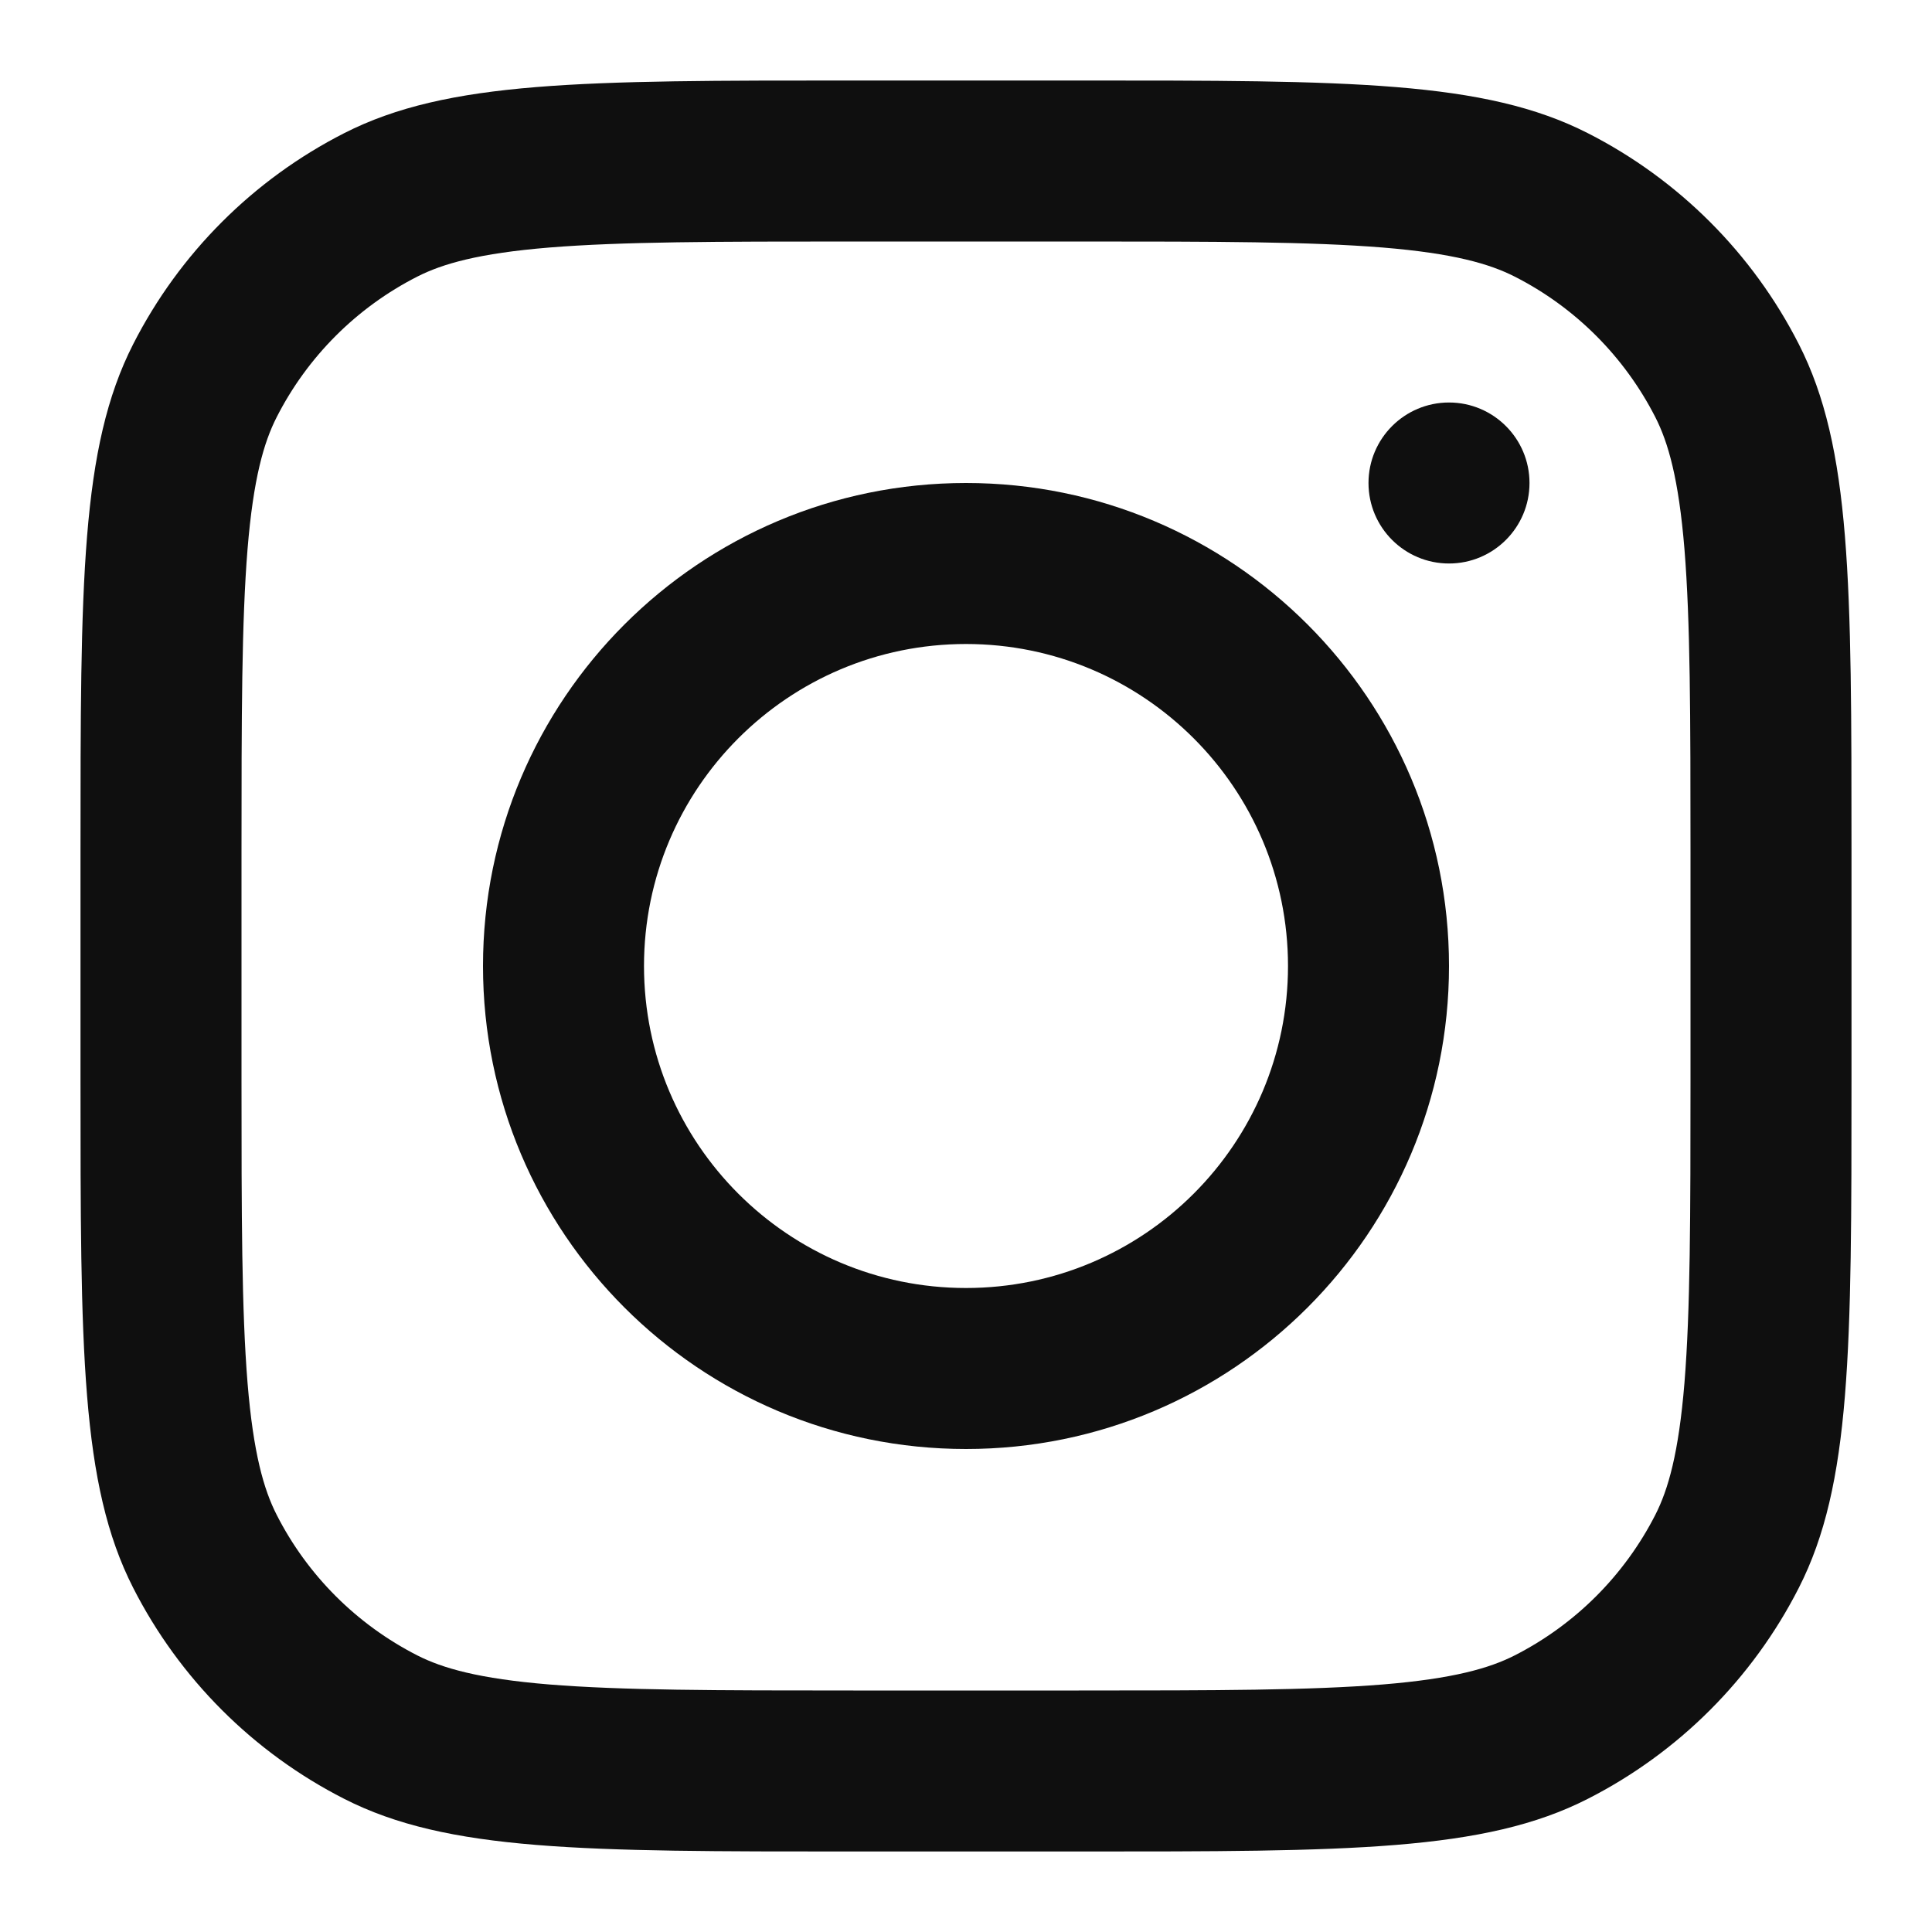
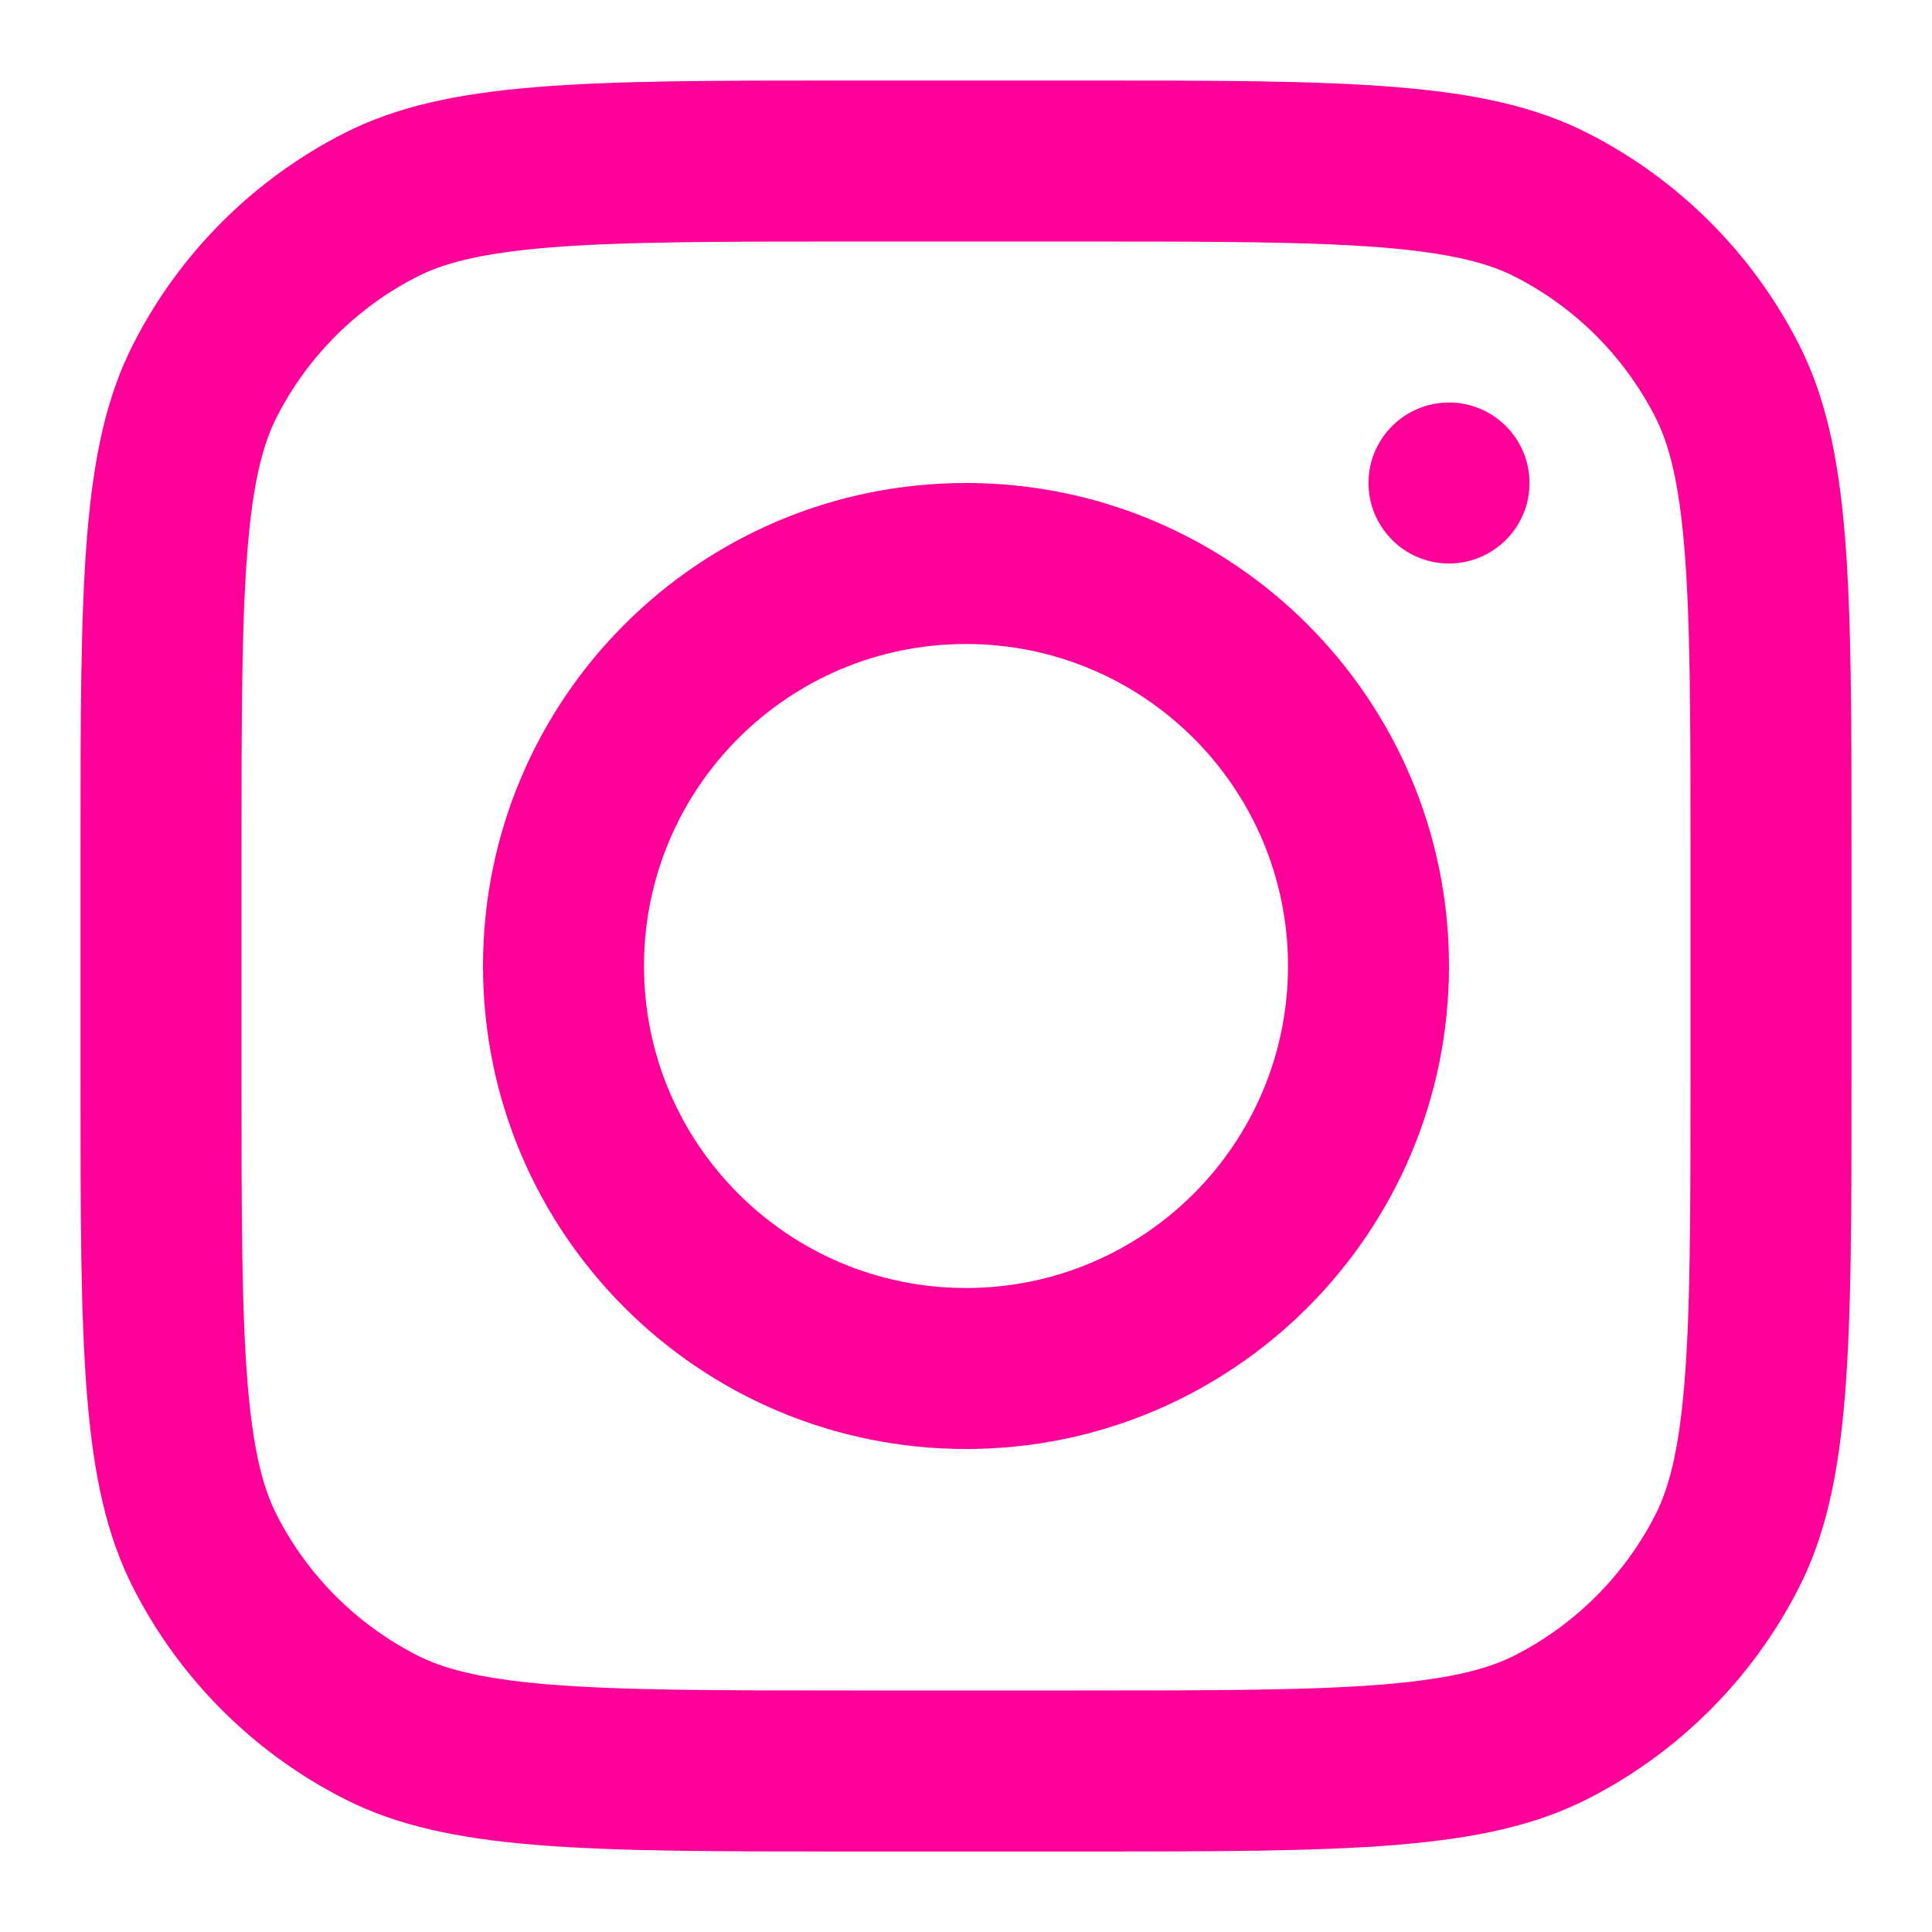
<svg xmlns="http://www.w3.org/2000/svg" width="800px" height="800px" viewBox="0 0 24 24" fill="none">
-   <path fill-rule="evenodd" clip-rule="evenodd" d="M12 18C15.314 18 18 15.314 18 12C18 8.686 15.314 6 12 6C8.686 6 6 8.686 6 12C6 15.314 8.686 18 12 18ZM12 16C14.209 16 16 14.209 16 12C16 9.791 14.209 8 12 8C9.791 8 8 9.791 8 12C8 14.209 9.791 16 12 16Z" fill="#0F0F0F" />
-   <path d="M18 5C17.448 5 17 5.448 17 6C17 6.552 17.448 7 18 7C18.552 7 19 6.552 19 6C19 5.448 18.552 5 18 5Z" fill="#0F0F0F" />
-   <path fill-rule="evenodd" clip-rule="evenodd" d="M1.654 4.276C1 5.56 1 7.24 1 10.6V13.4C1 16.76 1 18.441 1.654 19.724C2.229 20.853 3.147 21.771 4.276 22.346C5.56 23 7.24 23 10.6 23H13.4C16.76 23 18.441 23 19.724 22.346C20.853 21.771 21.771 20.853 22.346 19.724C23 18.441 23 16.76 23 13.4V10.6C23 7.24 23 5.56 22.346 4.276C21.771 3.147 20.853 2.229 19.724 1.654C18.441 1 16.76 1 13.4 1H10.6C7.24 1 5.56 1 4.276 1.654C3.147 2.229 2.229 3.147 1.654 4.276ZM13.4 3H10.6C8.887 3 7.722 3.002 6.822 3.075C5.945 3.147 5.497 3.277 5.184 3.436C4.431 3.819 3.819 4.431 3.436 5.184C3.277 5.497 3.147 5.945 3.075 6.822C3.002 7.722 3 8.887 3 10.6V13.4C3 15.113 3.002 16.278 3.075 17.178C3.147 18.055 3.277 18.503 3.436 18.816C3.819 19.569 4.431 20.18 5.184 20.564C5.497 20.723 5.945 20.853 6.822 20.925C7.722 20.998 8.887 21 10.6 21H13.4C15.113 21 16.278 20.998 17.178 20.925C18.055 20.853 18.503 20.723 18.816 20.564C19.569 20.18 20.18 19.569 20.564 18.816C20.723 18.503 20.853 18.055 20.925 17.178C20.998 16.278 21 15.113 21 13.4V10.6C21 8.887 20.998 7.722 20.925 6.822C20.853 5.945 20.723 5.497 20.564 5.184C20.18 4.431 19.569 3.819 18.816 3.436C18.503 3.277 18.055 3.147 17.178 3.075C16.278 3.002 15.113 3 13.4 3Z" fill="#0F0F0F" />
+   <path fill-rule="evenodd" clip-rule="evenodd" d="M12 18C15.314 18 18 15.314 18 12C18 8.686 15.314 6 12 6C8.686 6 6 8.686 6 12C6 15.314 8.686 18 12 18ZM12 16C14.209 16 16 14.209 16 12C16 9.791 14.209 8 12 8C9.791 8 8 9.791 8 12C8 14.209 9.791 16 12 16Z" fill="#FF0099" />
+   <path d="M18 5C17.448 5 17 5.448 17 6C17 6.552 17.448 7 18 7C18.552 7 19 6.552 19 6C19 5.448 18.552 5 18 5Z" fill="#FF0099" />
+   <path fill-rule="evenodd" clip-rule="evenodd" d="M1.654 4.276C1 5.56 1 7.24 1 10.6V13.4C1 16.76 1 18.441 1.654 19.724C2.229 20.853 3.147 21.771 4.276 22.346C5.56 23 7.24 23 10.6 23H13.4C16.76 23 18.441 23 19.724 22.346C20.853 21.771 21.771 20.853 22.346 19.724C23 18.441 23 16.76 23 13.4V10.6C23 7.24 23 5.56 22.346 4.276C21.771 3.147 20.853 2.229 19.724 1.654C18.441 1 16.76 1 13.4 1H10.6C7.24 1 5.56 1 4.276 1.654C3.147 2.229 2.229 3.147 1.654 4.276ZM13.4 3H10.6C8.887 3 7.722 3.002 6.822 3.075C5.945 3.147 5.497 3.277 5.184 3.436C4.431 3.819 3.819 4.431 3.436 5.184C3.277 5.497 3.147 5.945 3.075 6.822C3.002 7.722 3 8.887 3 10.6V13.4C3 15.113 3.002 16.278 3.075 17.178C3.147 18.055 3.277 18.503 3.436 18.816C3.819 19.569 4.431 20.18 5.184 20.564C5.497 20.723 5.945 20.853 6.822 20.925C7.722 20.998 8.887 21 10.6 21H13.4C15.113 21 16.278 20.998 17.178 20.925C18.055 20.853 18.503 20.723 18.816 20.564C19.569 20.18 20.18 19.569 20.564 18.816C20.723 18.503 20.853 18.055 20.925 17.178C20.998 16.278 21 15.113 21 13.4V10.6C21 8.887 20.998 7.722 20.925 6.822C20.853 5.945 20.723 5.497 20.564 5.184C20.18 4.431 19.569 3.819 18.816 3.436C18.503 3.277 18.055 3.147 17.178 3.075C16.278 3.002 15.113 3 13.4 3Z" fill="#FF0099" />
</svg>
